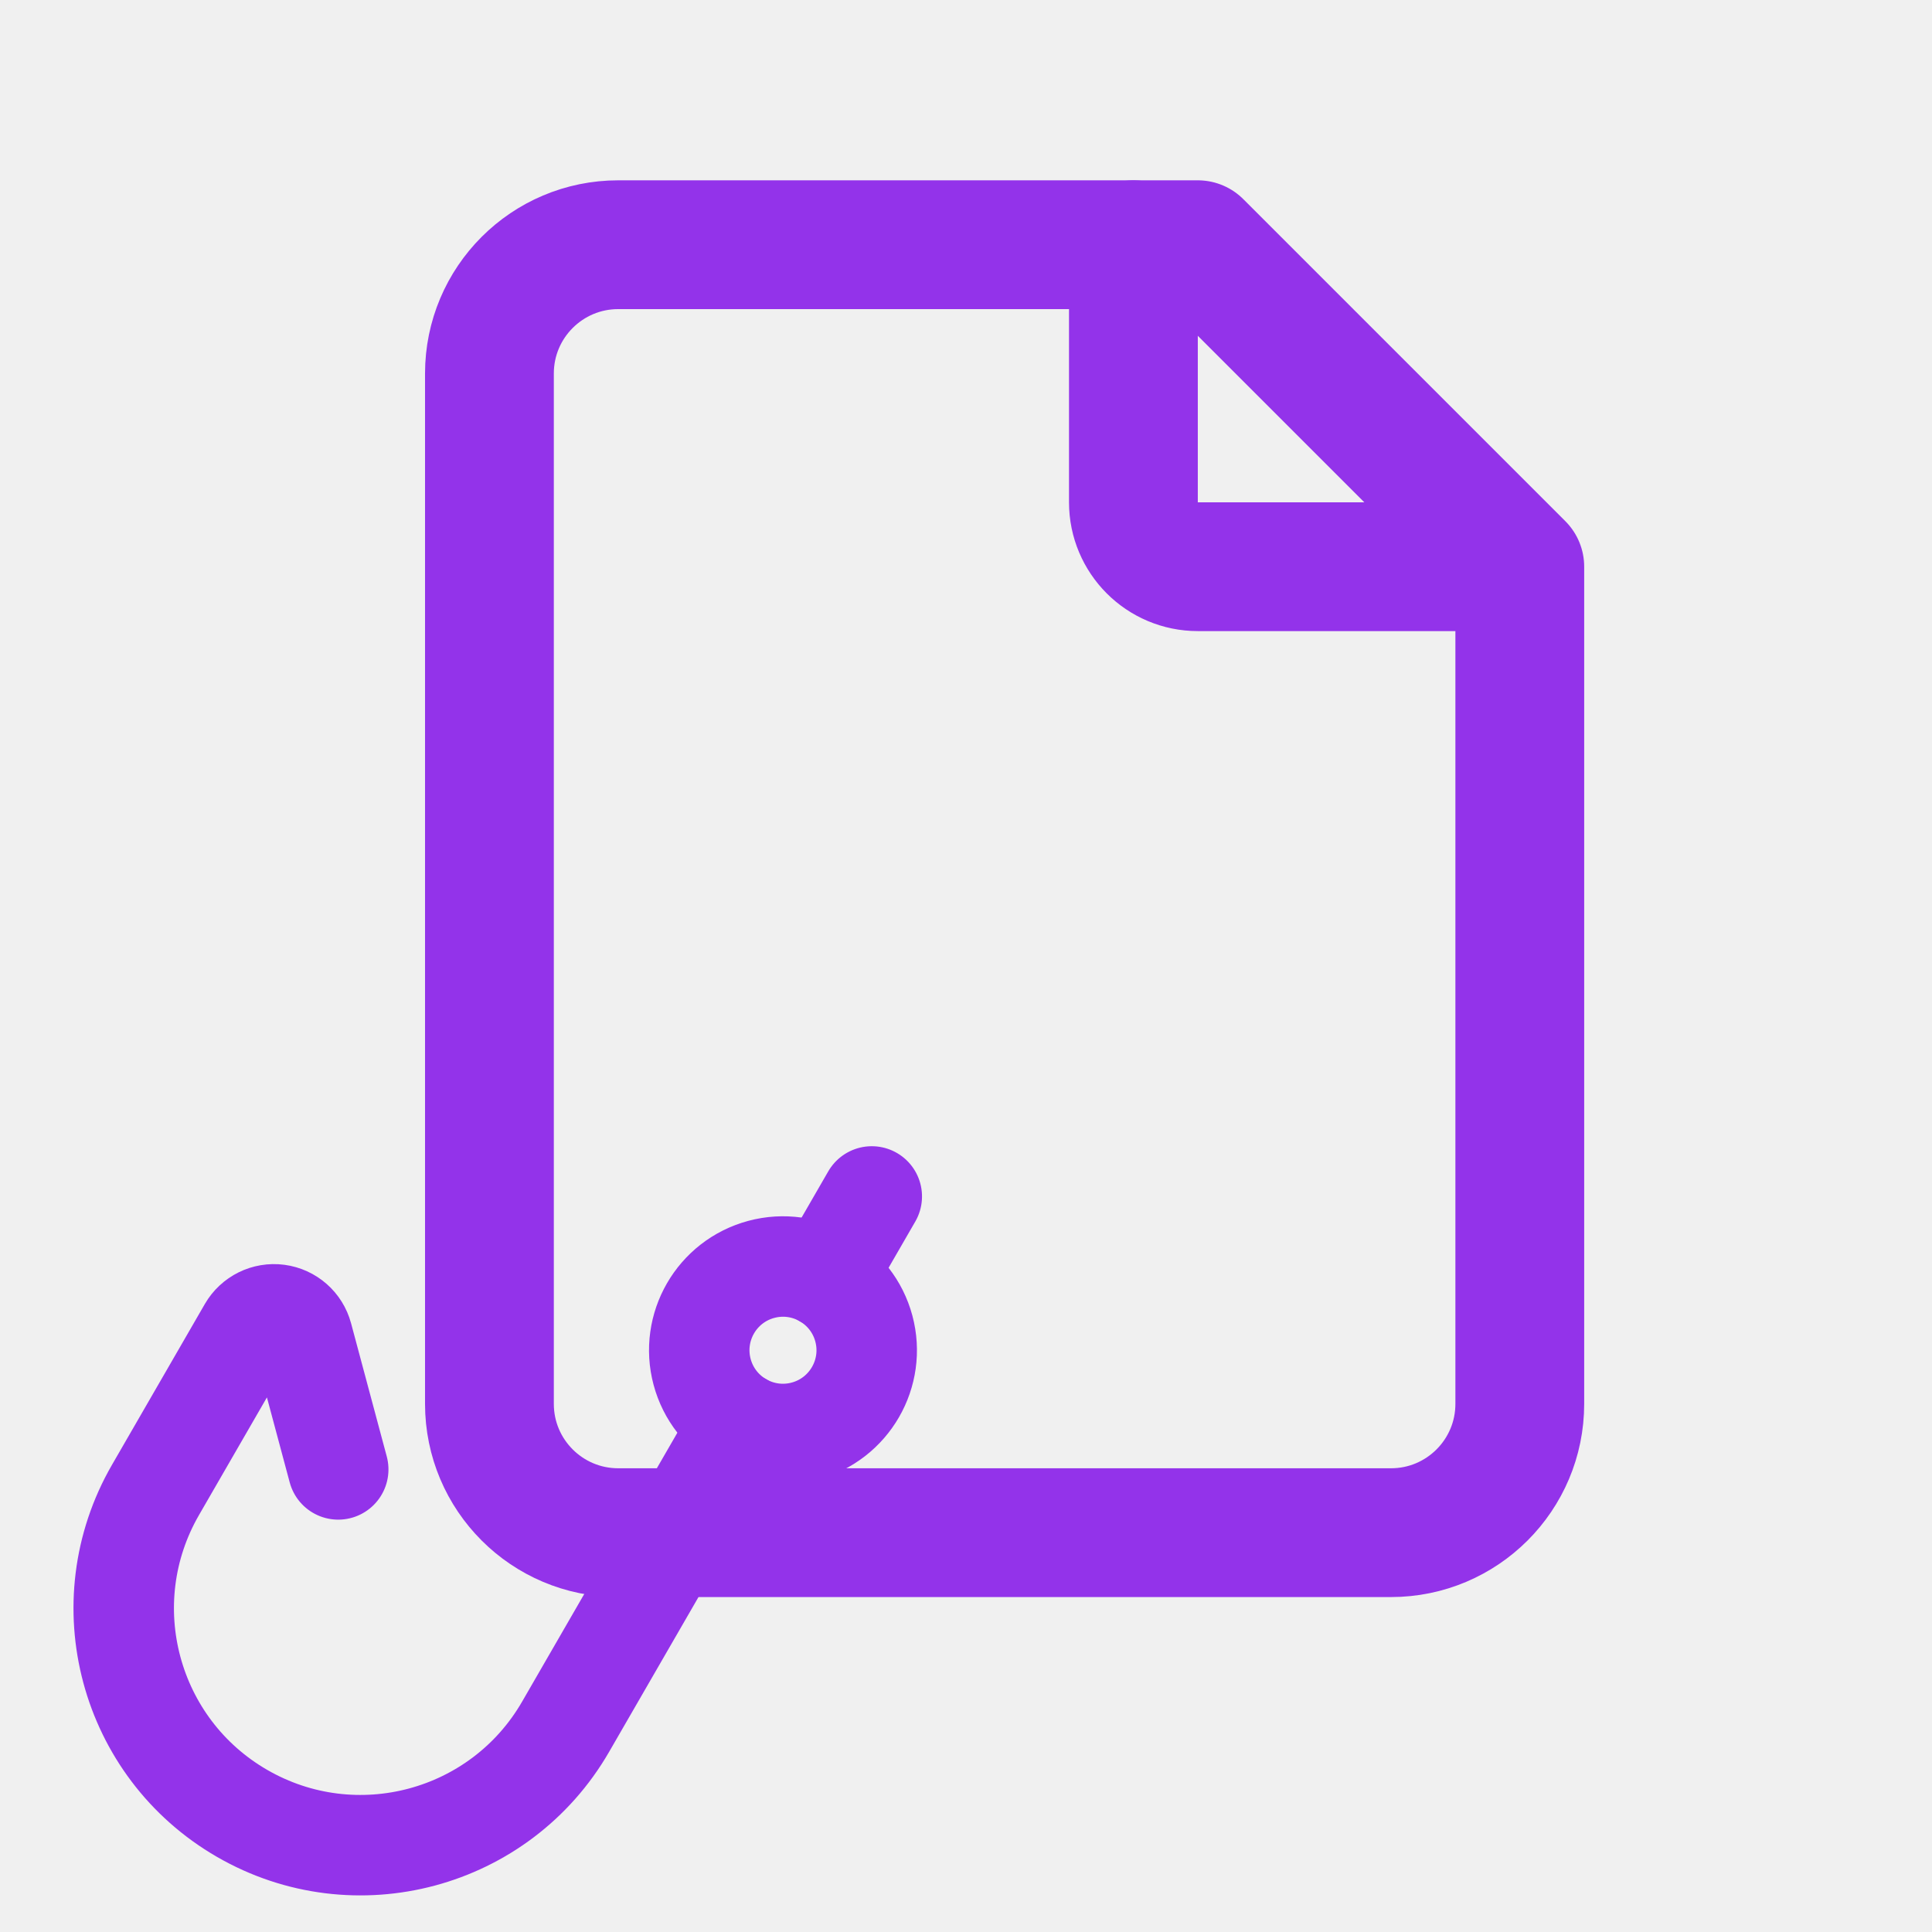
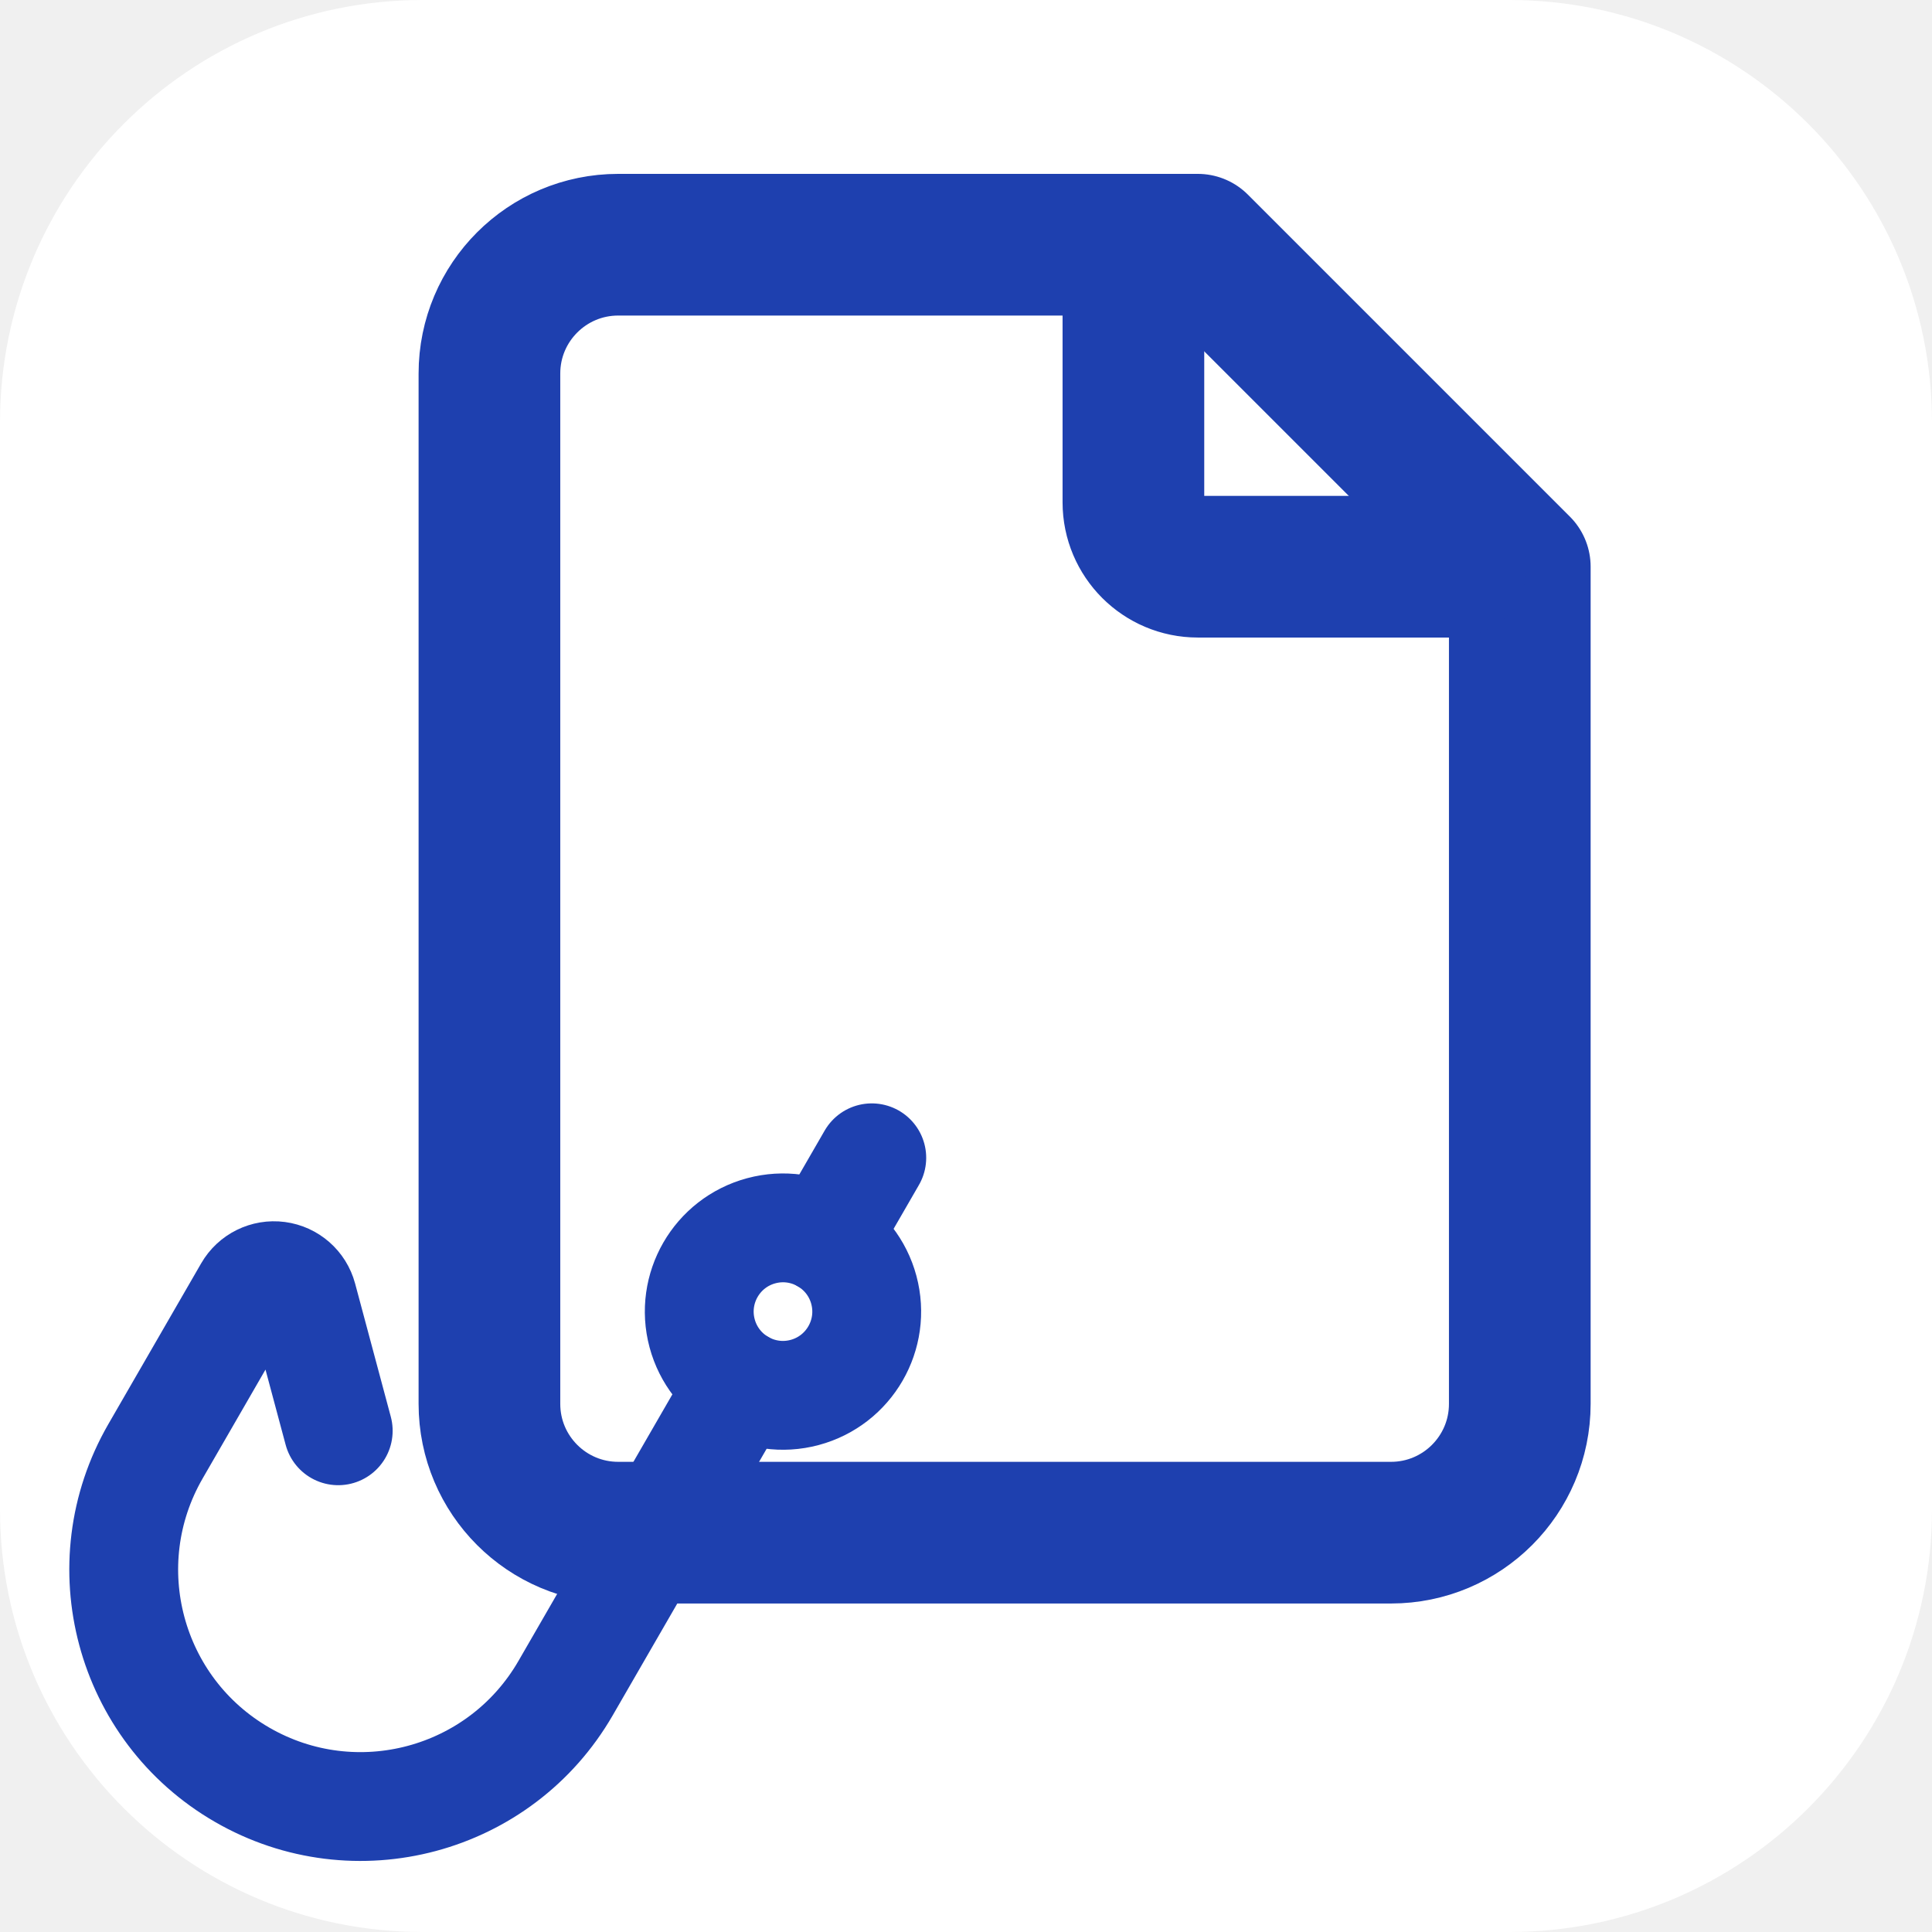
<svg xmlns="http://www.w3.org/2000/svg" viewBox="0 0 512 512" width="512" height="512">
  <style>
    .stroke-style {
-       stroke: #9333EA;
+       stroke: #1E40AF;
      fill: none;
      stroke-linecap: round;
      stroke-linejoin: round;
    }
  </style>
+   <rect width="512" height="512" rx="112" fill="#ffffff" />
  <g transform="translate(61.44, 30.72) scale(17.066)">
-     <path class="stroke-style" stroke-width="2" d="M15 2H6a2 2 0 0 0-2 2v16a2 2 0 0 0 2 2h12a2 2 0 0 0 2-2V7Z" />
-     <path class="stroke-style" stroke-width="2" d="M14 2v4a1 1 0 0 0 1 1h4" />
+     <path class="stroke-style" stroke-width="2.2" d="M15 2H6a2 2 0 0 0-2 2v16a2 2 0 0 0 2 2h12a2 2 0 0 0 2-2V7Z" />
+     <path class="stroke-style" stroke-width="2.2" d="M14 2v4a1 1 0 0 0 1 1h4" />
  </g>
-   <g transform="translate(5.12, 266.24) scale(11.093) rotate(-15, 12, 12)">
-     <path class="stroke-style" stroke-width="2.4" d="m17.586 11.414-5.93 5.93a1 1 0 0 1-8-8l3.137-3.137a.707.707 0 0 1 1.207.5V10" />
-     <path class="stroke-style" stroke-width="2.4" d="M20.414 8.586 22 7" />
-     <circle class="stroke-style" stroke-width="2.4" cx="19" cy="10" r="2" />
+   <g transform="translate(5.12, 256.0) scale(11.093) rotate(-15, 12, 12)">
+     <path class="stroke-style" stroke-width="2.6" d="m17.586 11.414-5.93 5.93a1 1 0 0 1-8-8l3.137-3.137a.707.707 0 0 1 1.207.5V10" />
+     <path class="stroke-style" stroke-width="2.6" d="M20.414 8.586 22 7" />
+     <circle class="stroke-style" stroke-width="2.6" cx="19" cy="10" r="2" />
  </g>
</svg>
